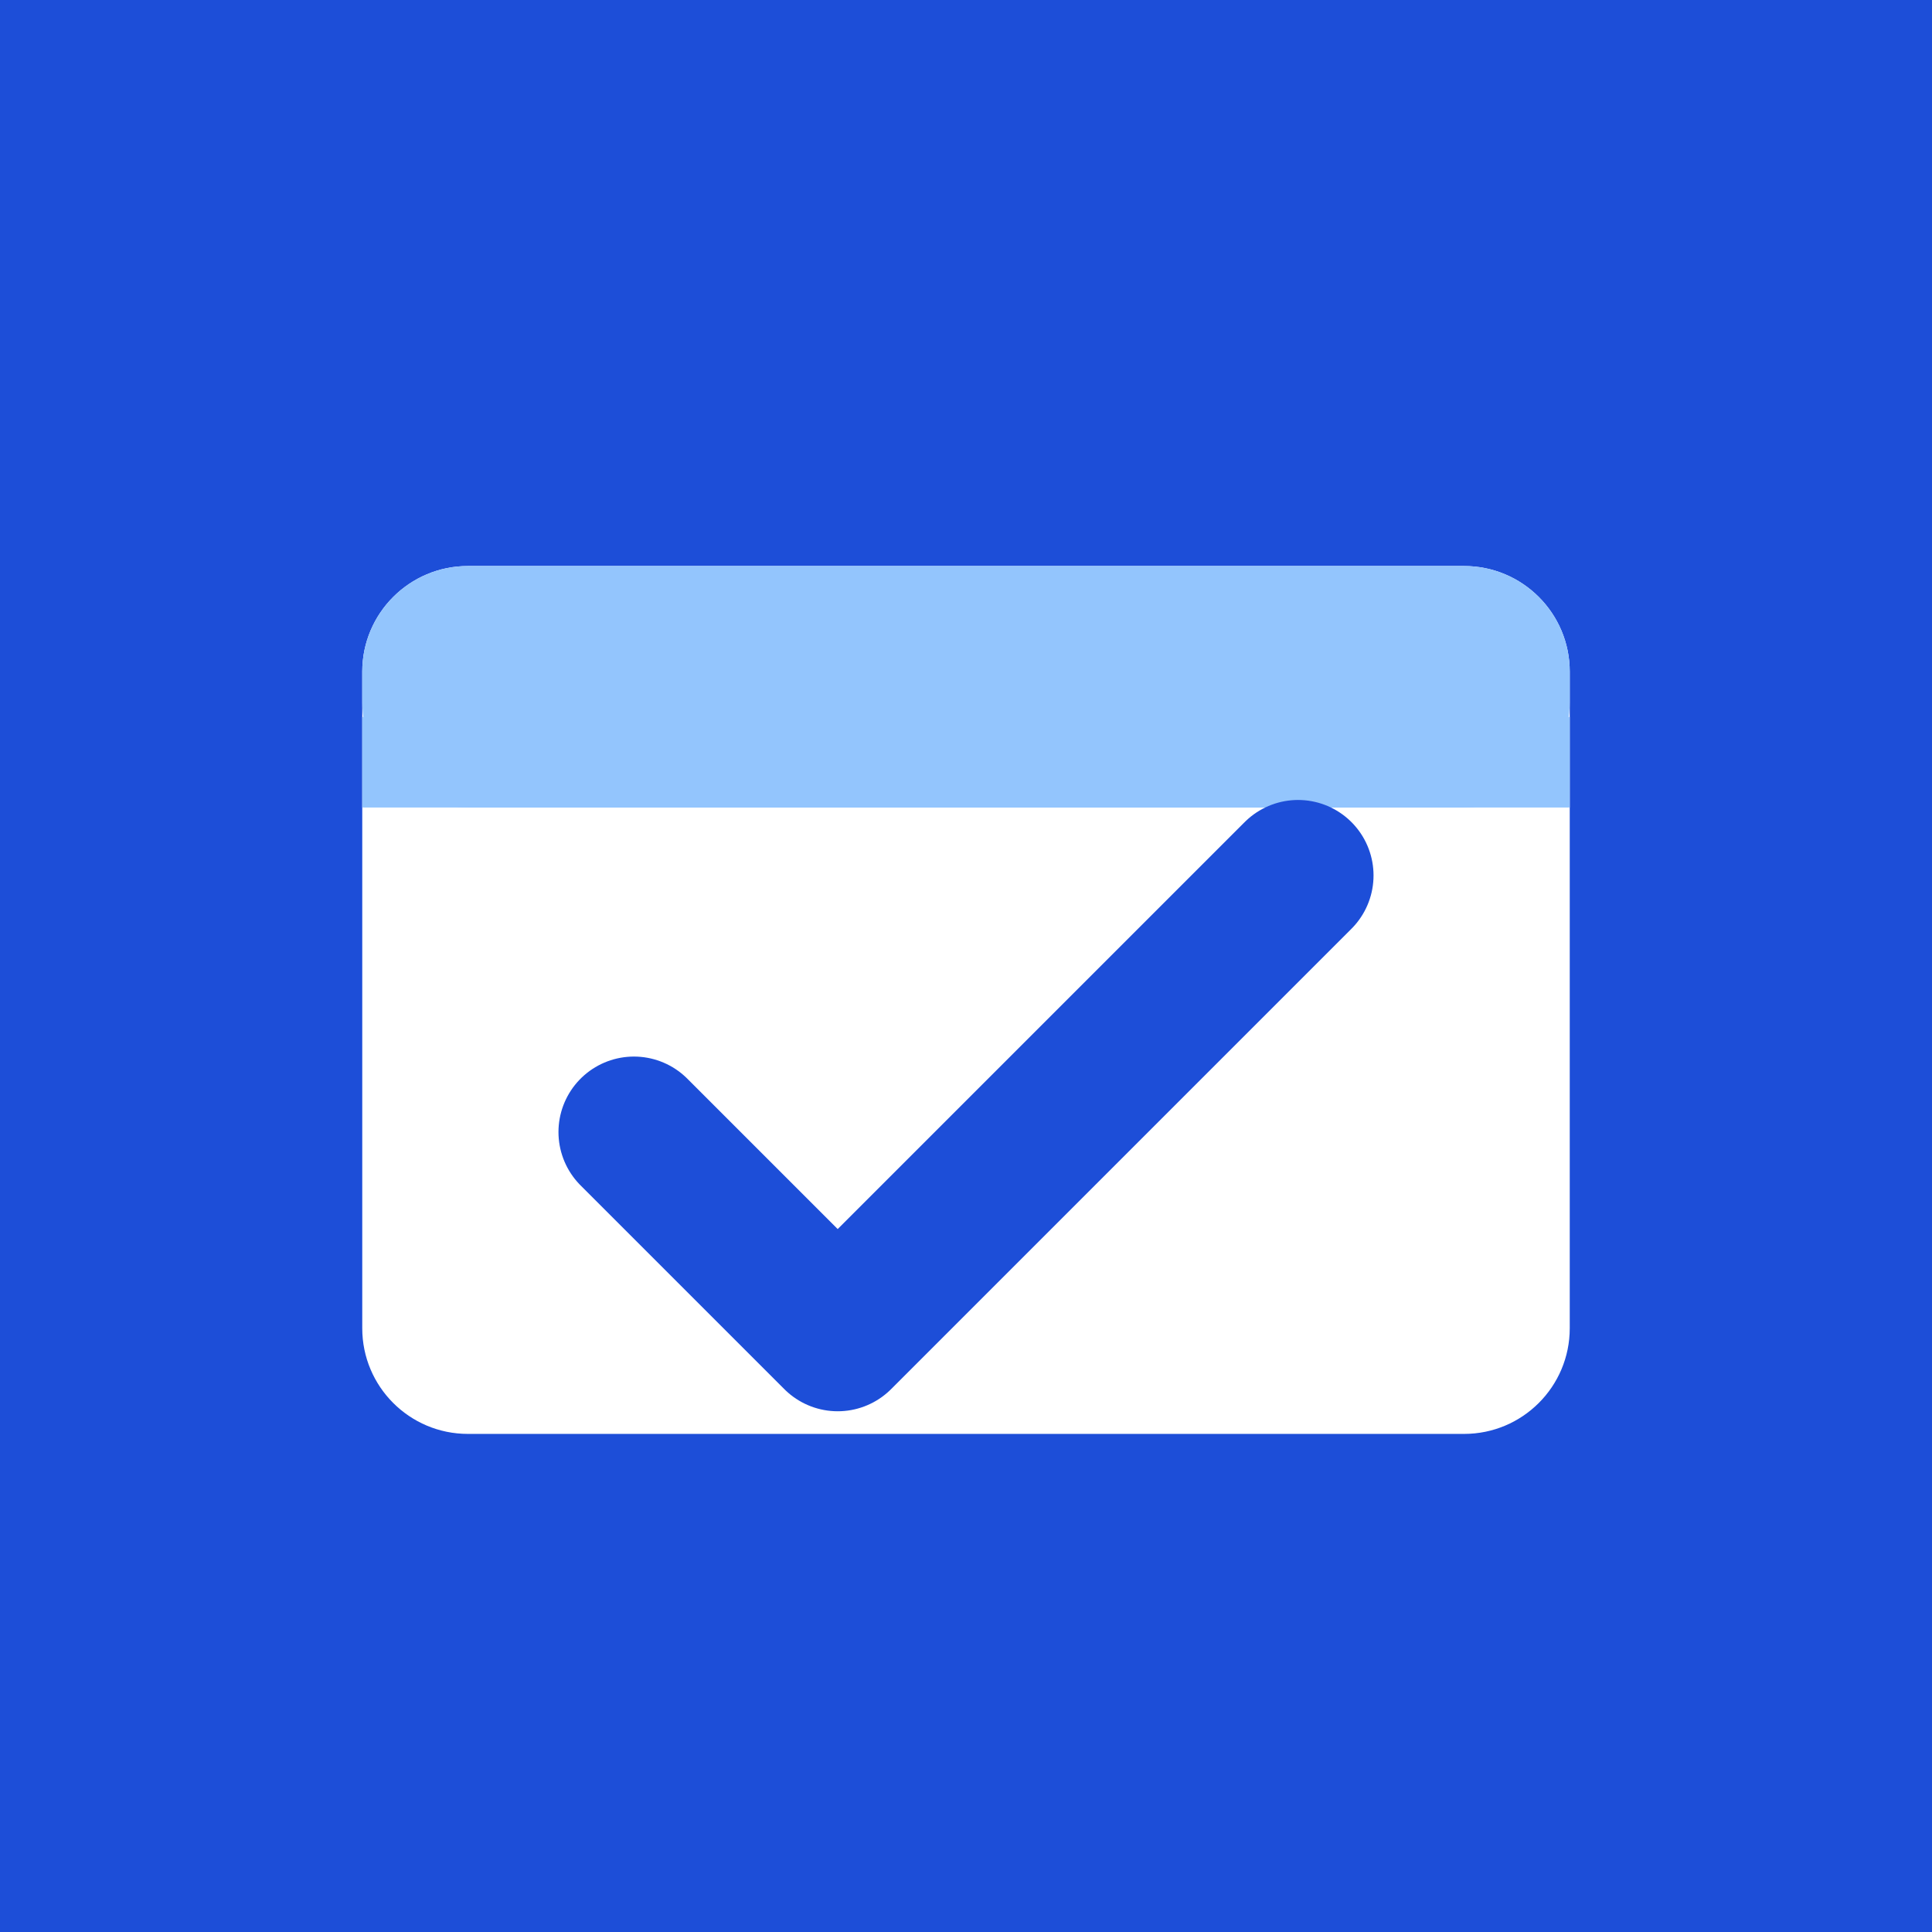
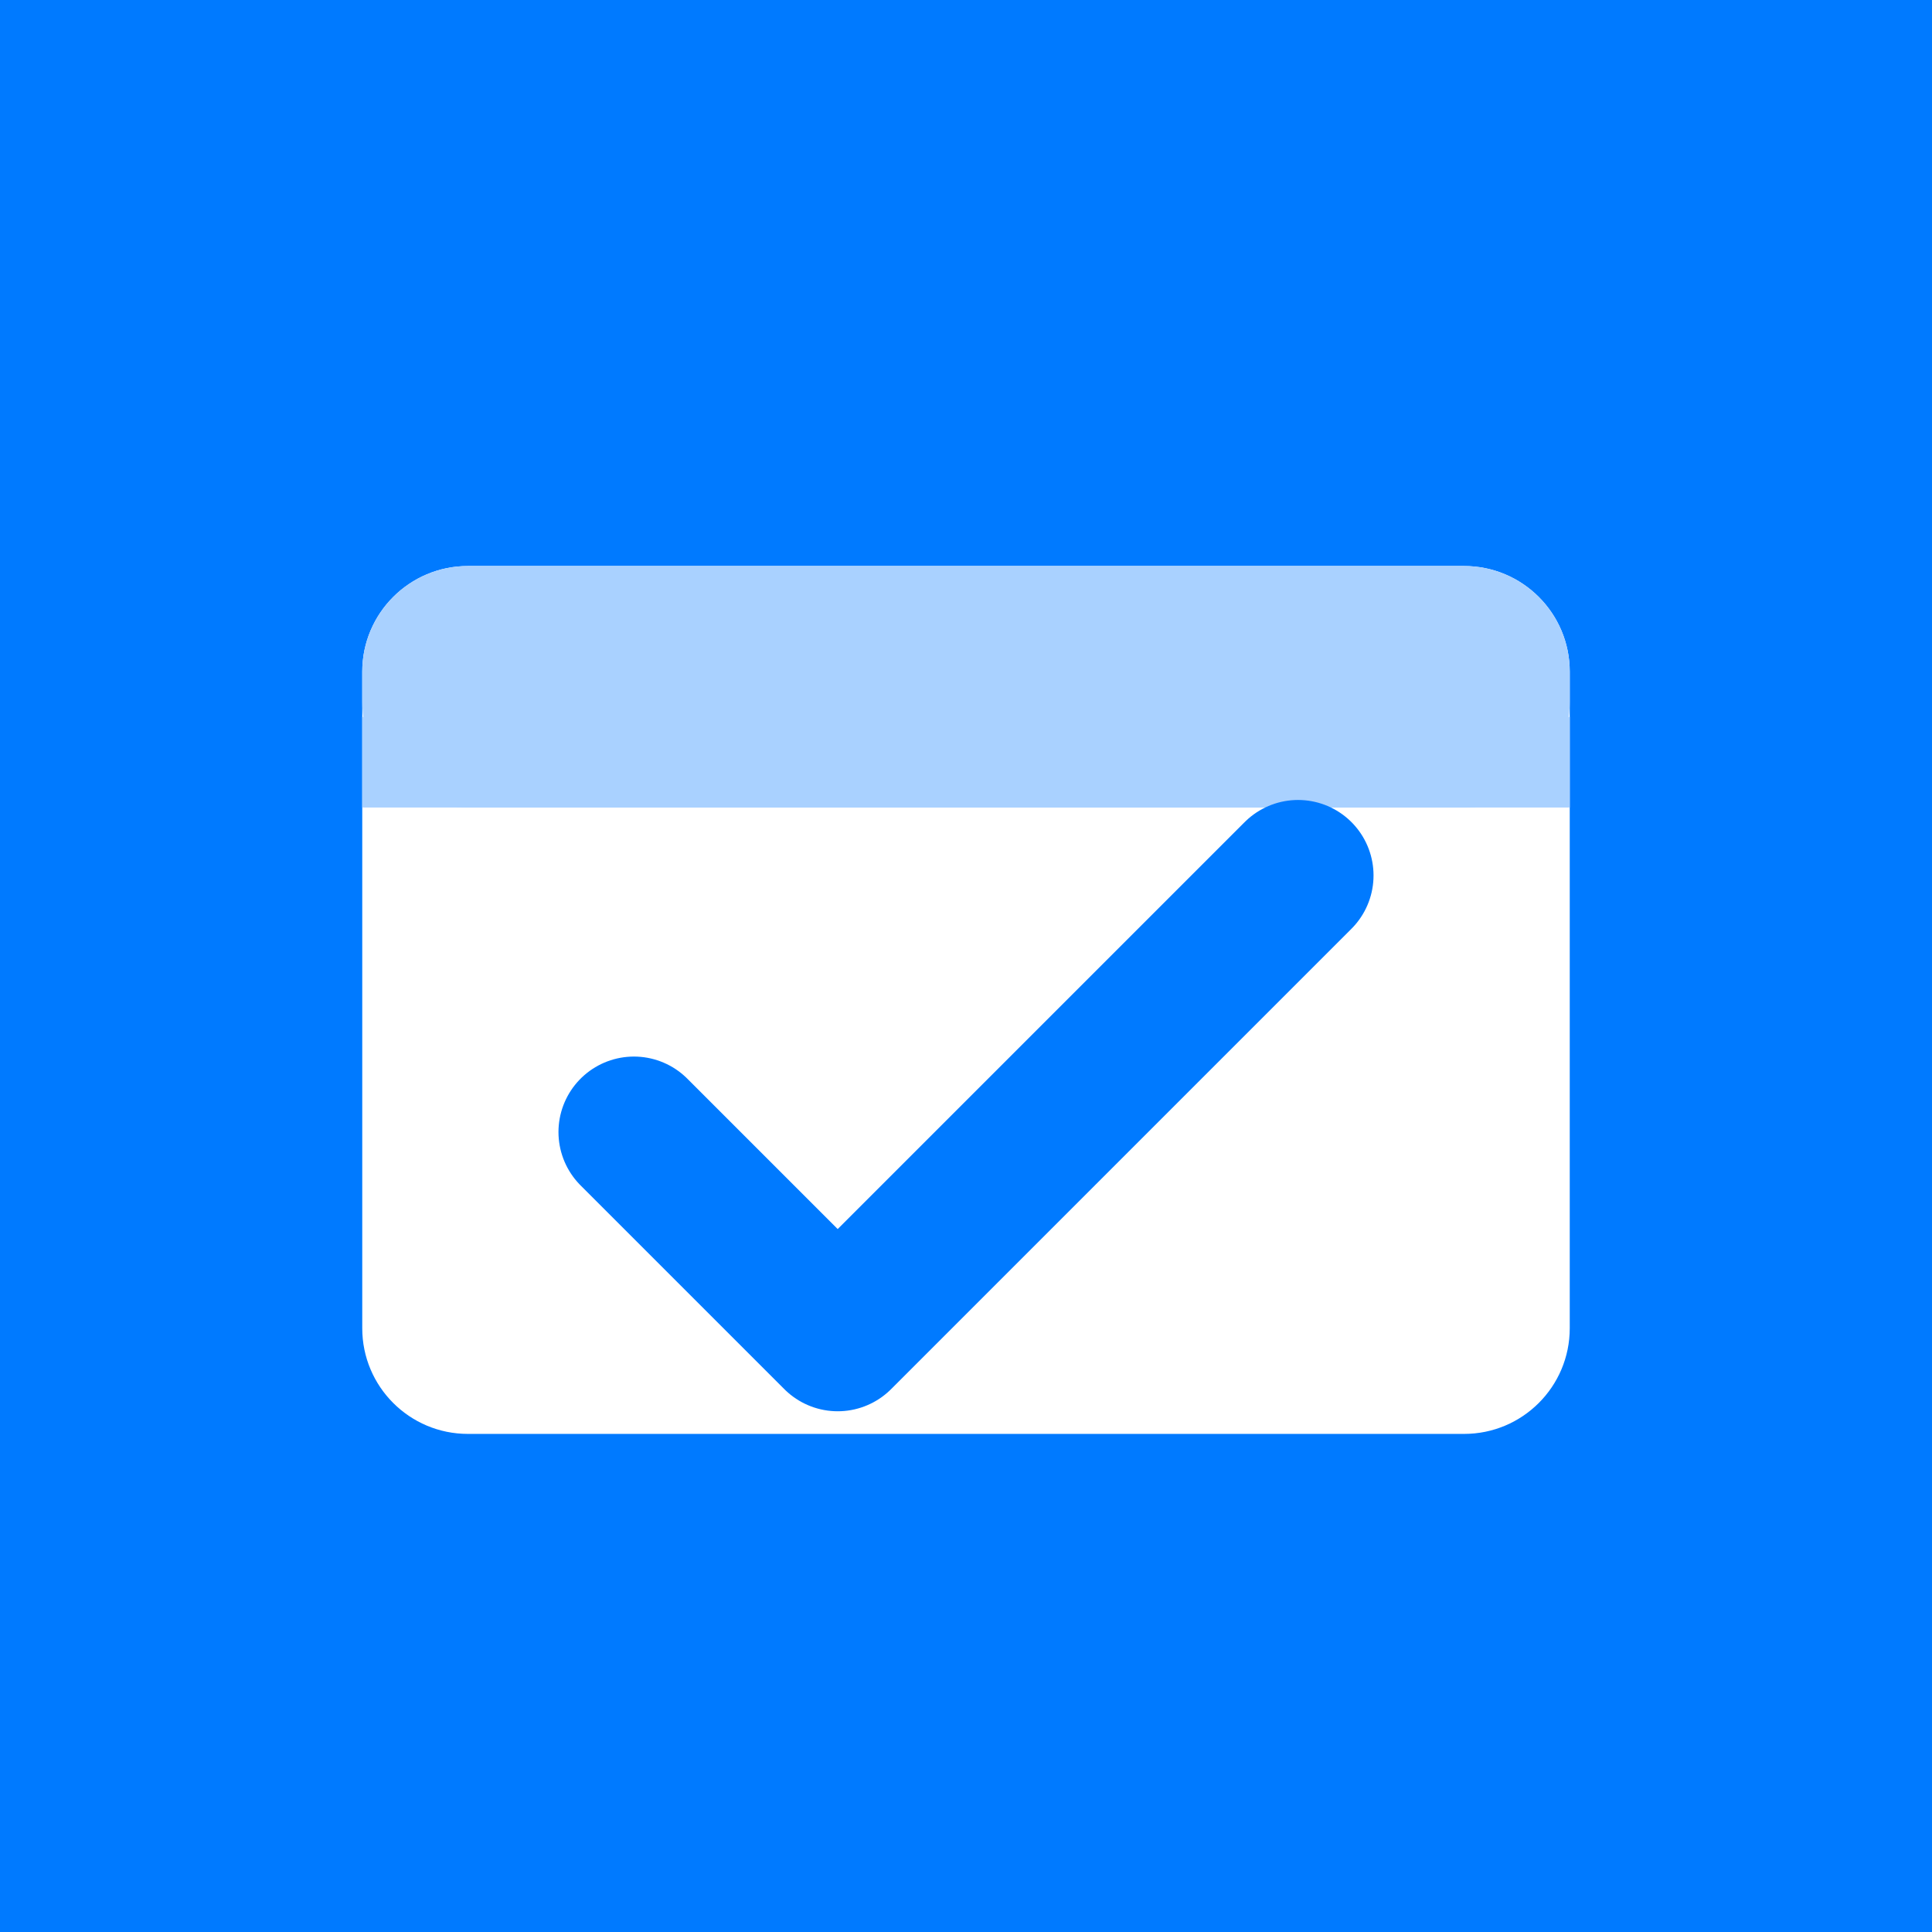
<svg xmlns="http://www.w3.org/2000/svg" viewBox="0 0 512 512">
-   <rect width="512" height="512" fill="#1d4ed8" />
+   <rect width="512" height="512" fill="#007aff" />
  <rect x="96" y="150" width="320" height="230" rx="28" fill="#ffffff" />
-   <rect x="96" y="150" width="320" height="64" rx="28" fill="#93c5fd" />
-   <rect x="96" y="190" width="320" height="24" fill="#93c5fd" />
-   <path d="M168 300l54 54 122-122" fill="none" stroke="#1d4ed8" stroke-width="40" stroke-linecap="round" stroke-linejoin="round" />
+   <rect x="96" y="150" width="320" height="64" rx="28" fill="#a9d1ff" />
+   <rect x="96" y="190" width="320" height="24" fill="#a9d1ff" />
+   <path d="M168 300l54 54 122-122" fill="none" stroke="#007aff" stroke-width="40" stroke-linecap="round" stroke-linejoin="round" />
</svg>
